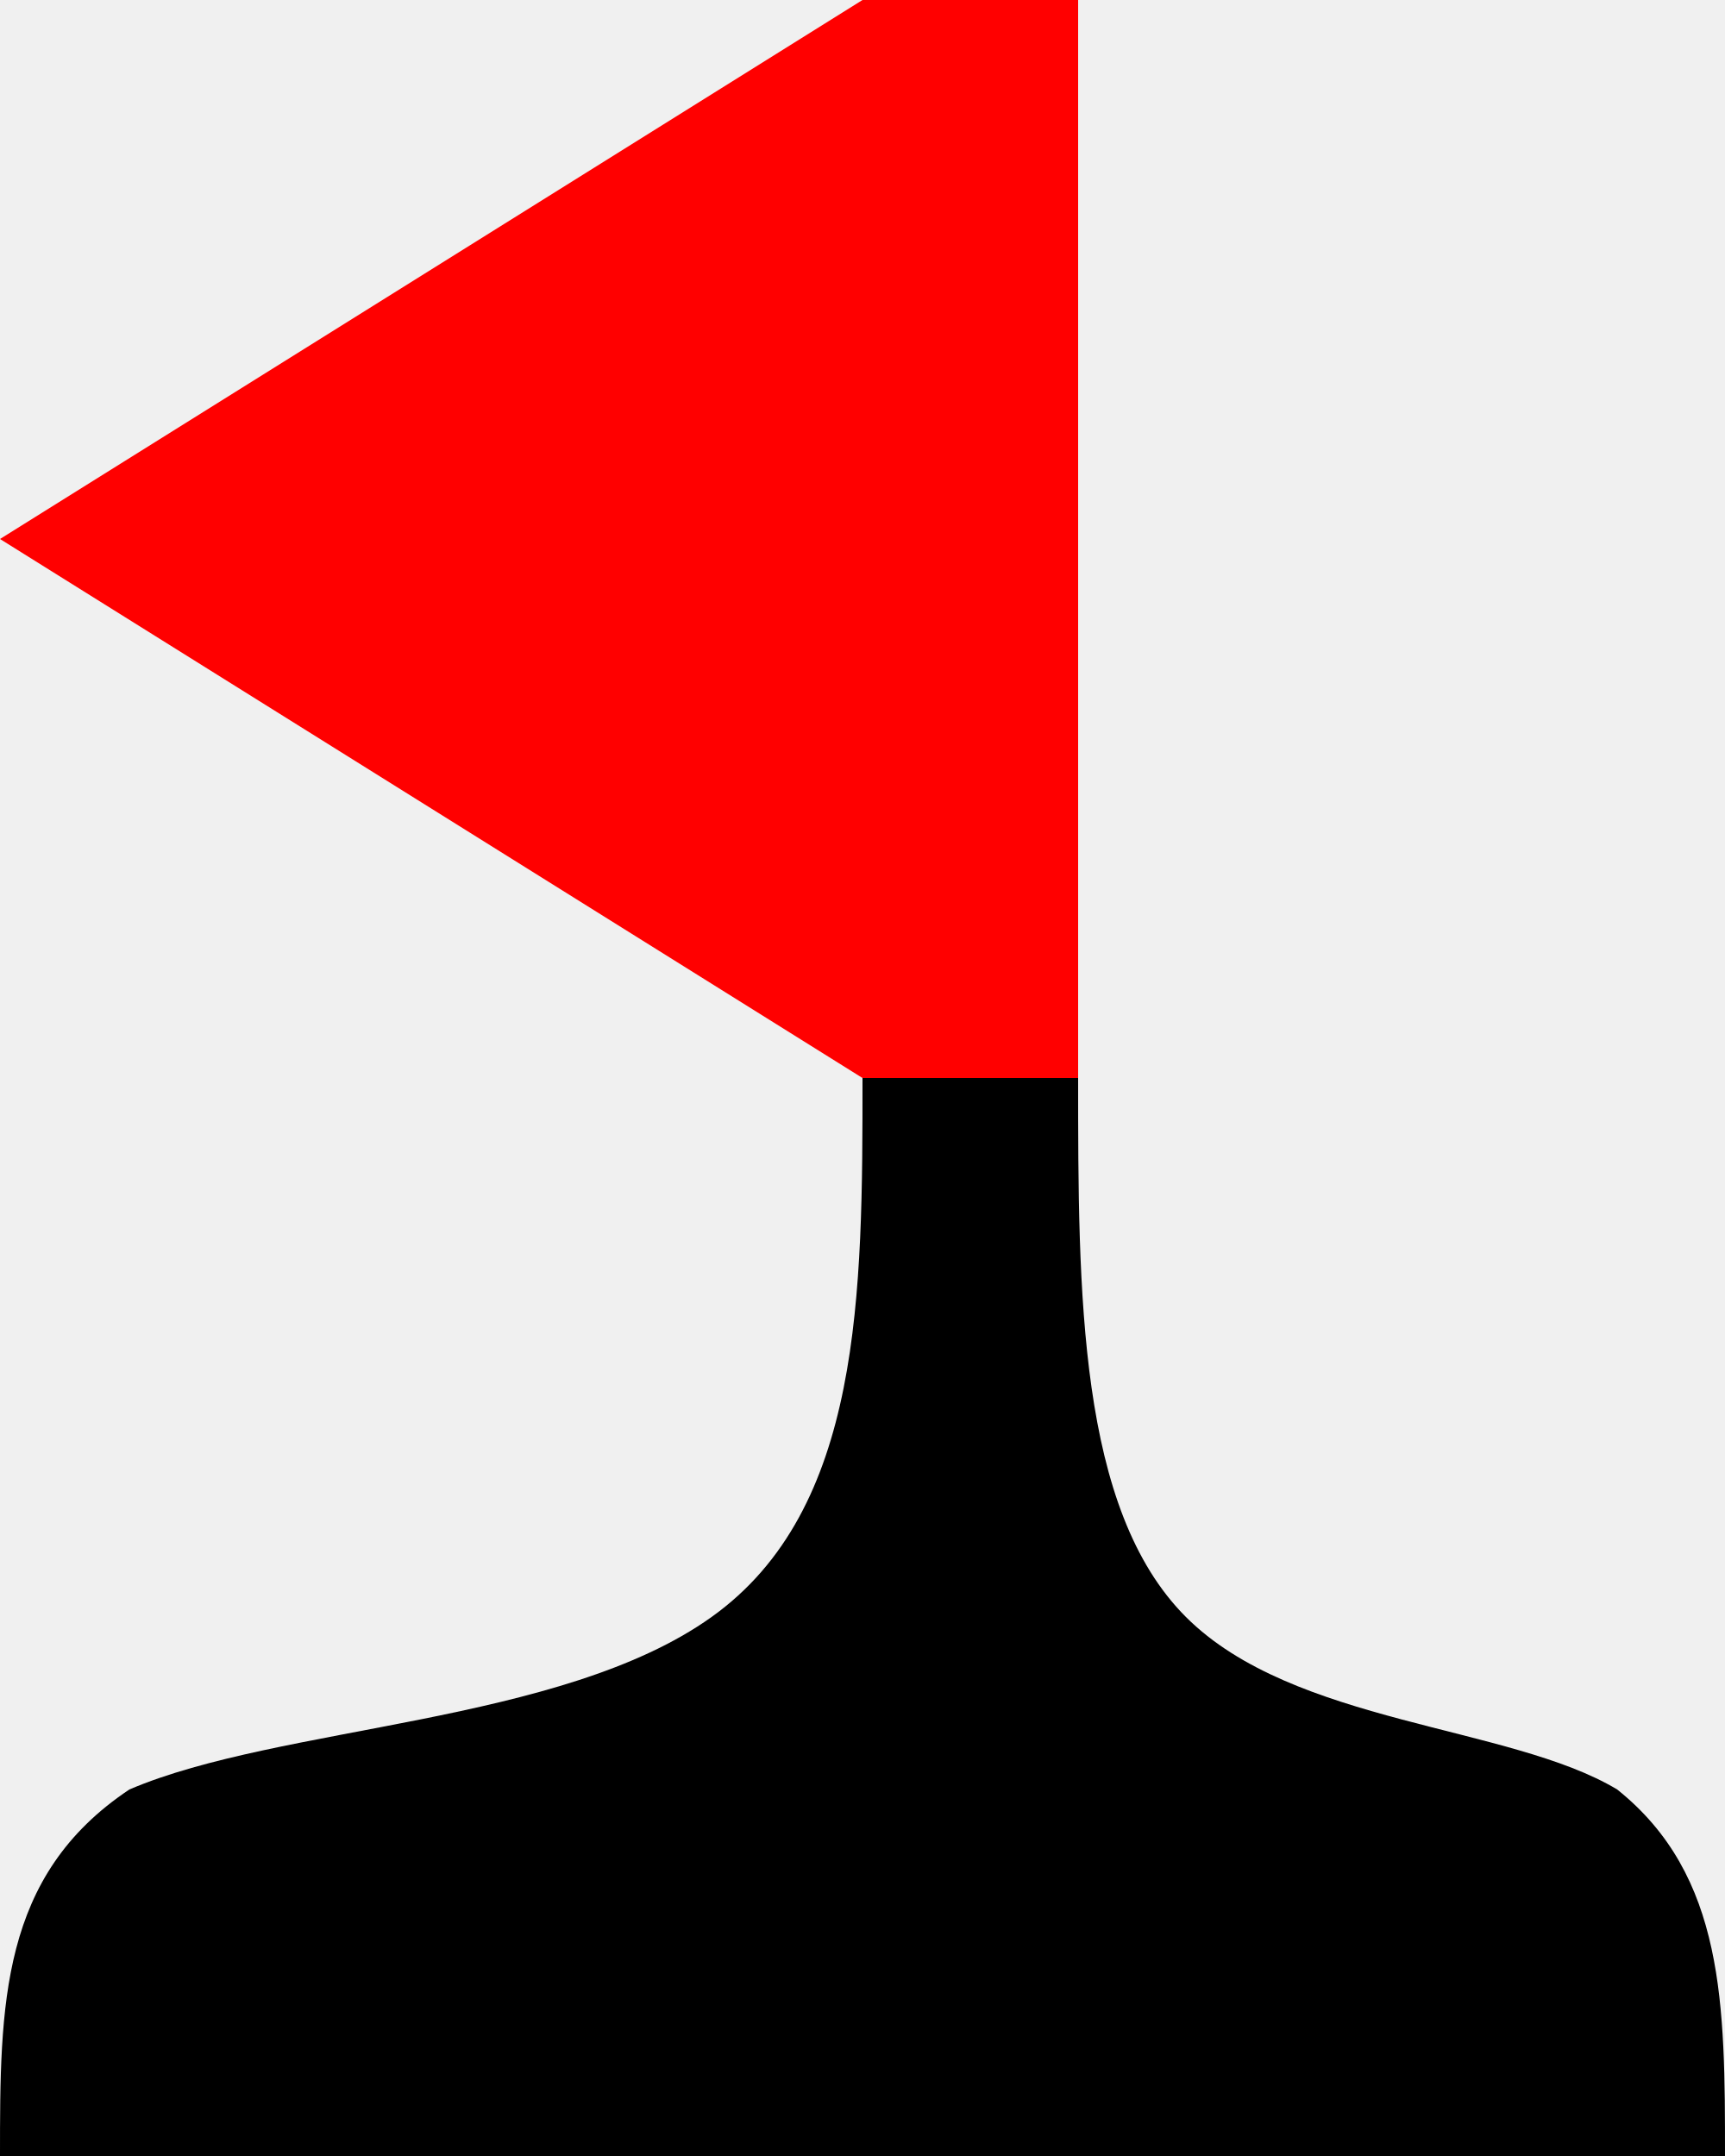
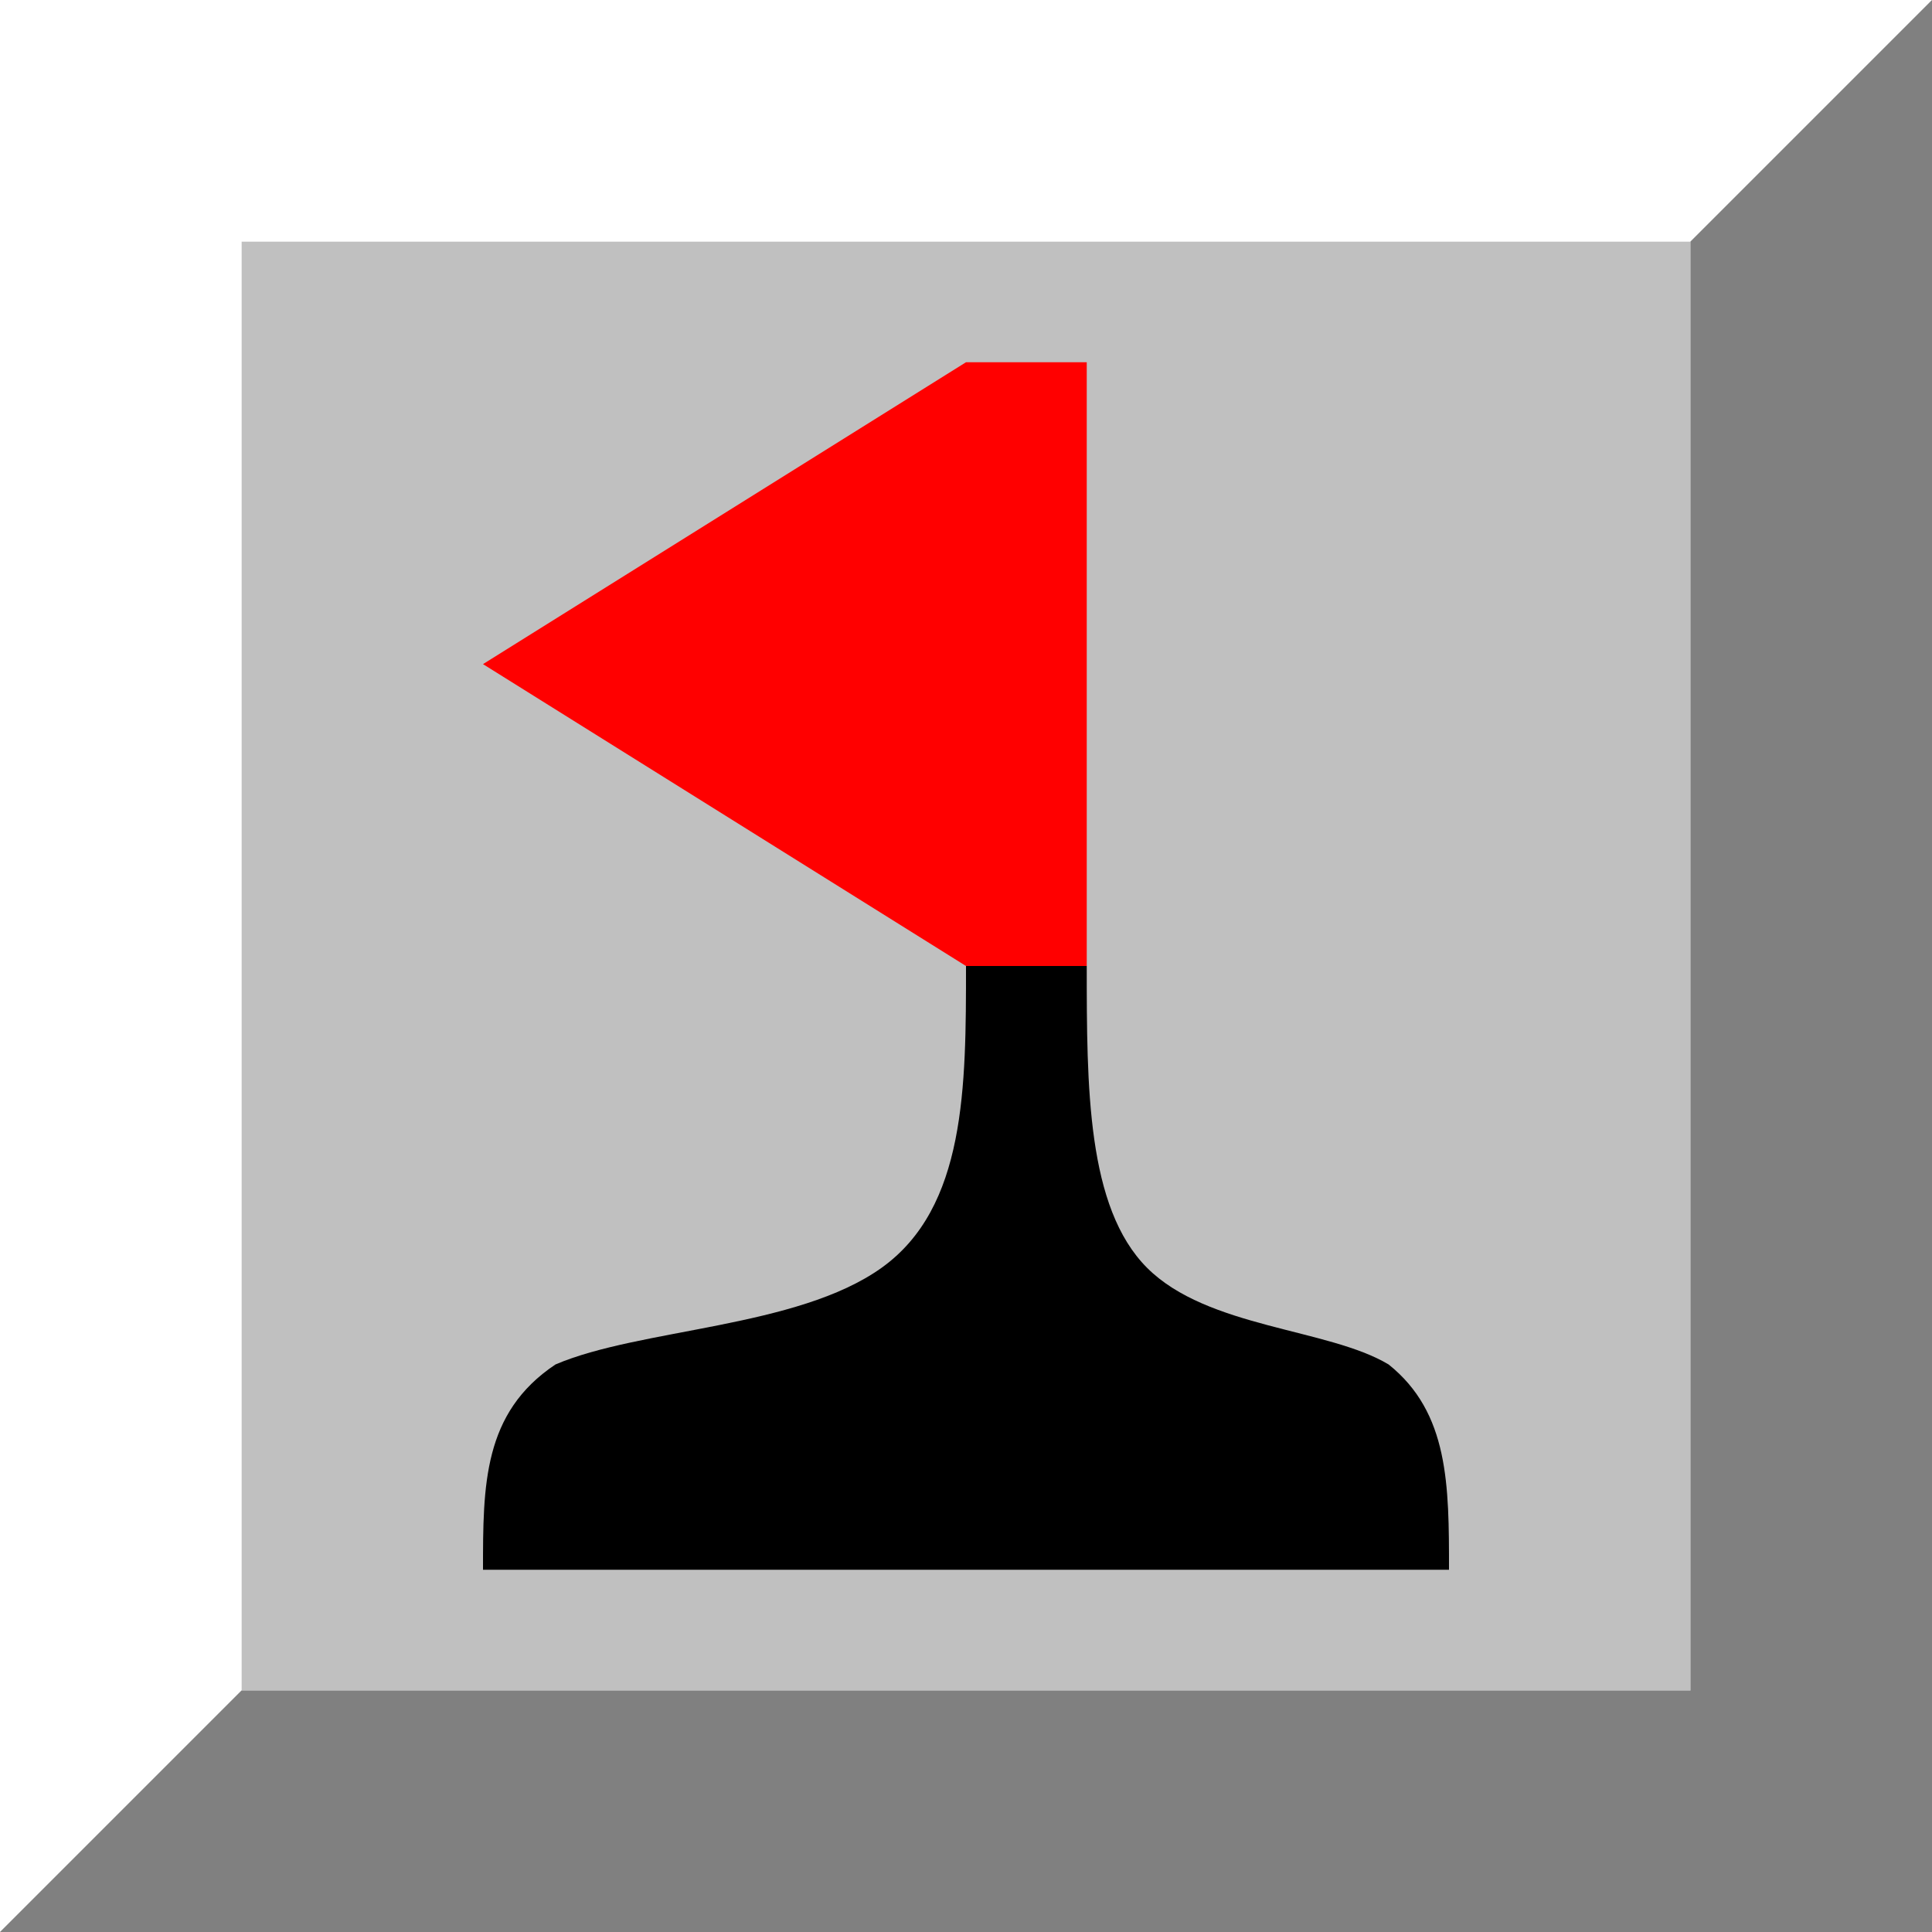
- <svg xmlns="http://www.w3.org/2000/svg" width="8" height="10" viewBox="0 0 8 10" version="1.1" id="svg1" xml:space="preserve">
+ <svg xmlns="http://www.w3.org/2000/svg" width="16" height="16" viewBox="0 0 16 16" version="1.1" id="svg1" xml:space="preserve">
  <defs id="defs1" />
-   <g id="layer5" style="display:inline" transform="translate(-52,-198)">
-     <path d="m 56,203 c 0,1 0,2 -0.7,2.5 -0.7,0.5 -2,0.5 -2.7,0.8 -0.6,0.4 -0.6,1 -0.6,1.7 h 8 c 0,-0.7 0,-1.3 -0.5,-1.7 C 59,206 58,206 57.5,205.5 57,205 57,204 57,203 Z" id="path48" />
-     <path style="fill:#ff0000;fill-opacity:1" d="m 56,203 -4,-2.5 4,-2.5 h 1 v 5 z" id="path49" />
+   <g id="layer5" style="display:inline" transform="translate(-48,-195)">
+     <rect style="display:inline;fill:#c0c0c0;fill-opacity:1" id="rect30-8" width="12" height="12" x="50" y="197" />
+     <path style="fill:#ffffff;fill-opacity:1" d="m 50,209 -2,2 v -16 h 16 l -2,2 H 50 Z" id="path30-2" />
+     <path style="fill:#808080;fill-opacity:1" d="m 50,209 -2,2 h 16 v -16 l -2,2 v 12 z" id="path31-4" />
+     <path d="m 56,203 c 0,1 0,2 -0.7,2.5 -0.7,0.5 -2,0.5 -2.7,0.8 -0.6,0.4 -0.6,1 -0.6,1.7 h 8 c 0,-0.7 0,-1.3 -0.5,-1.7 C 59,206 58,206 57.5,205.5 57,205 57,204 57,203 Z" id="path48" style="display:inline" />
+     <path style="display:inline;fill:#ff0000;fill-opacity:1" d="m 56,203 -4,-2.5 4,-2.5 h 1 v 5 z" id="path49" />
  </g>
</svg>
